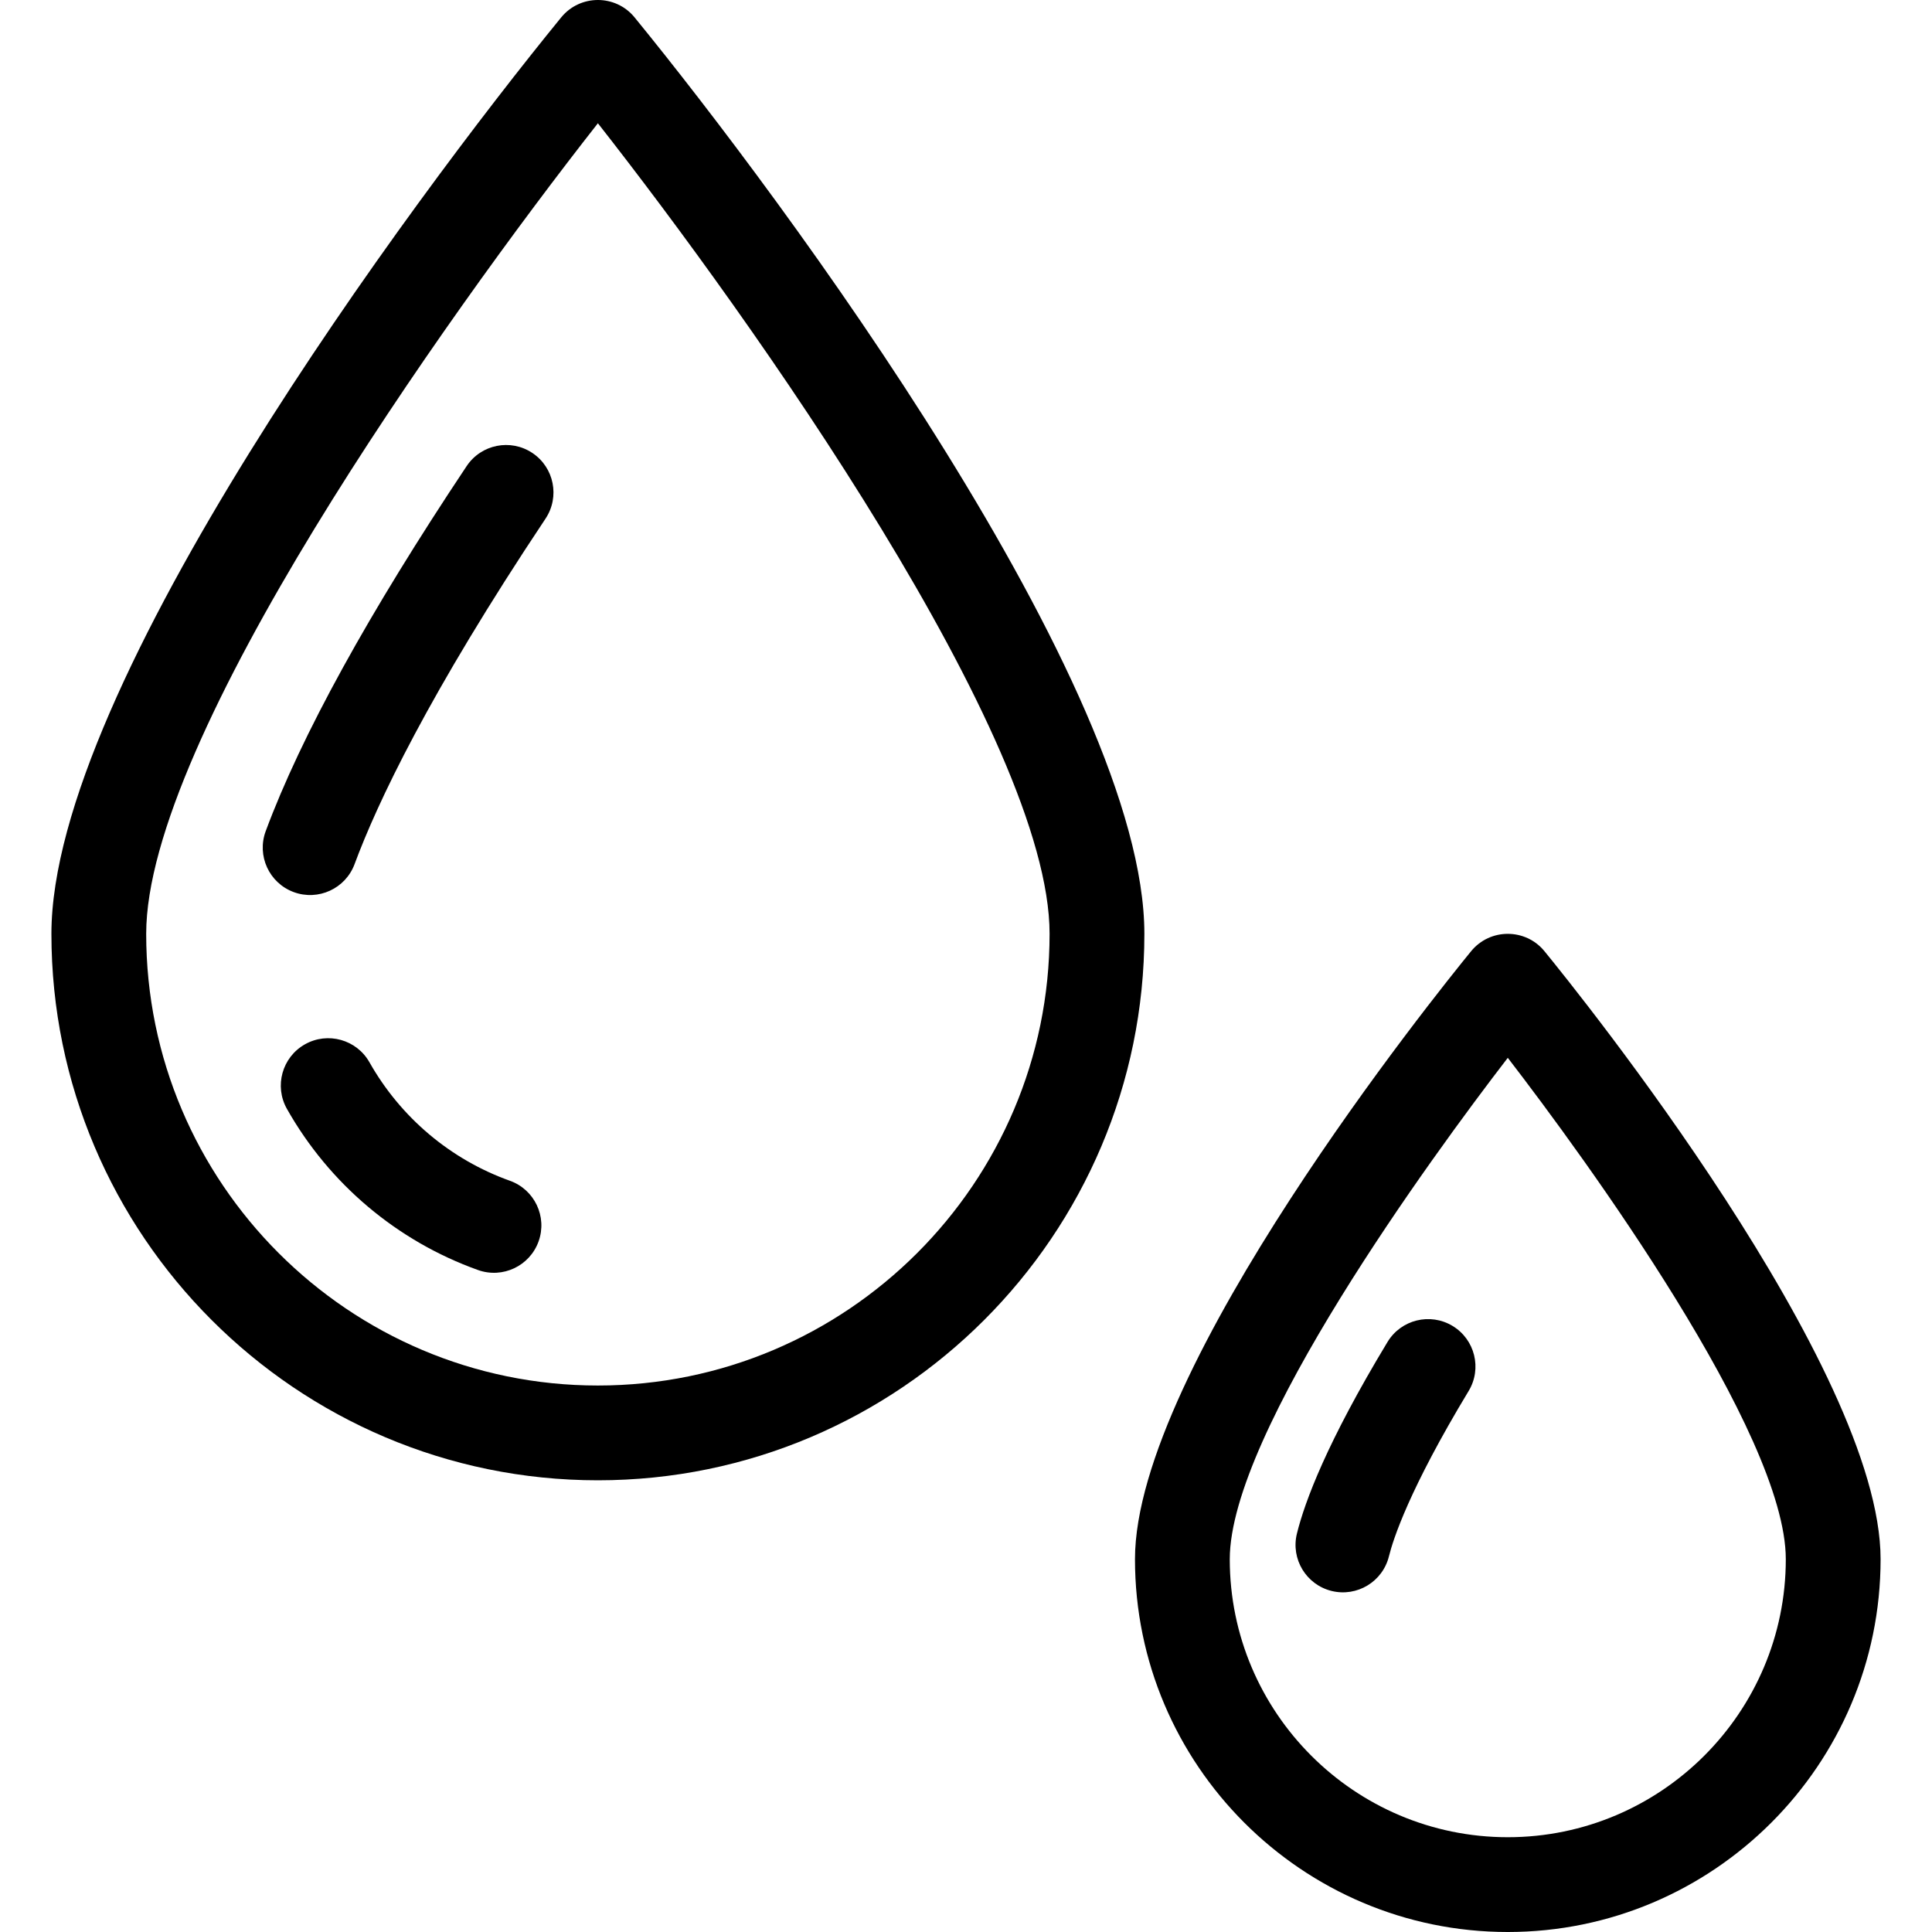
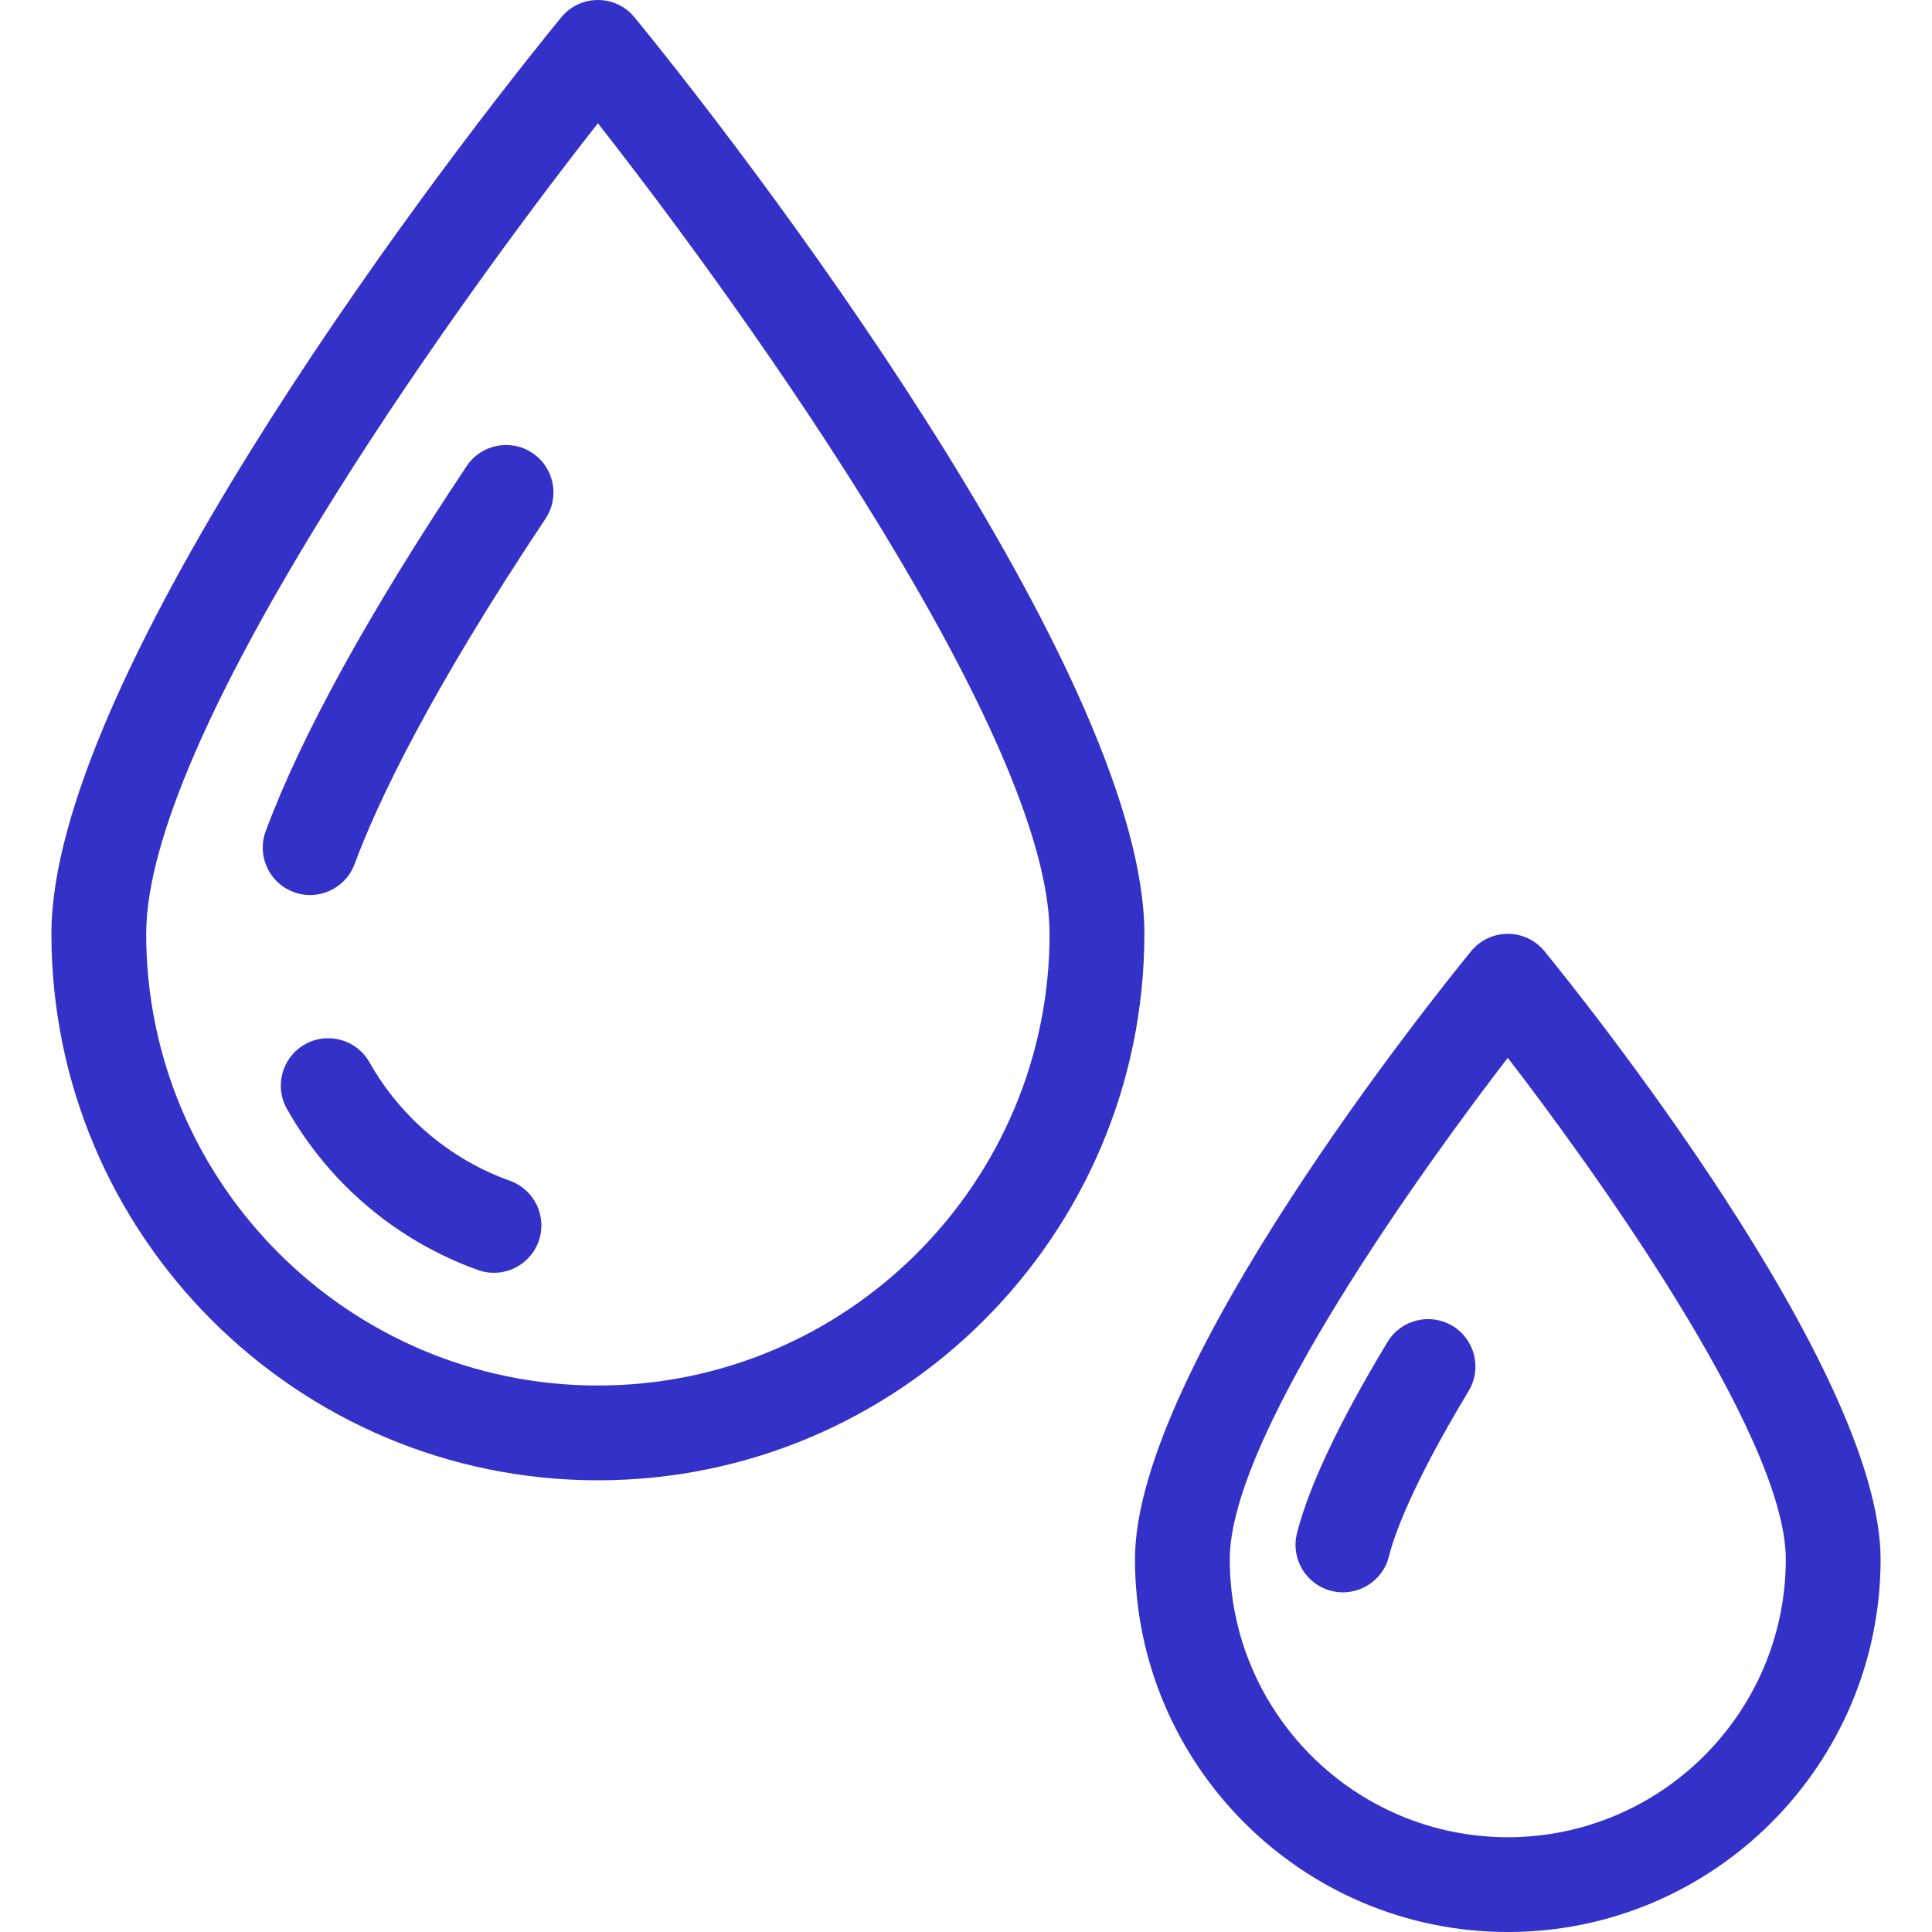
- <svg xmlns="http://www.w3.org/2000/svg" fill="#000000" height="800px" width="800px" version="1.1" id="Layer_1" viewBox="0 0 511.999 511.999" xml:space="preserve">
+ <svg xmlns="http://www.w3.org/2000/svg" fill="#3431C9" height="800px" width="800px" version="1.1" id="Layer_1" viewBox="0 0 511.999 511.999" xml:space="preserve">
  <g>
    <g>
      <g>
        <path d="M168.173,4.609c-5.024-6.149-14.432-6.142-19.45,0C108.758,53.563,13.625,181.93,13.625,247.472     c0,79.855,64.968,144.822,144.824,144.822c79.855,0,144.822-64.968,144.822-144.822     C303.271,181.883,207.683,53.005,168.173,4.609z M158.447,367.177c-66.006,0-119.705-53.699-119.705-119.703     c0-51.696,79.002-162.973,119.705-214.808C199.15,84.501,278.15,195.779,278.15,247.474     C278.152,313.478,224.453,367.177,158.447,367.177z" />
        <path d="M141.081,120.039c-5.772-3.848-13.568-2.289-17.416,3.483c-25.96,38.938-43.874,71.485-53.249,96.74     c-2.413,6.502,0.901,13.732,7.403,16.145c6.502,2.413,13.73-0.901,16.145-7.403c5.978-16.106,19.609-45.063,50.599-91.547     C148.413,131.684,146.854,123.887,141.081,120.039z" />
        <path d="M135.135,312.917c-15.743-5.627-28.962-16.778-37.223-31.399c-3.413-6.04-11.077-8.169-17.113-4.756     c-6.039,3.413-8.169,11.074-4.756,17.113c11.23,19.872,29.212,35.036,50.636,42.695c6.548,2.336,13.723-1.08,16.054-7.599     C145.069,322.44,141.666,315.251,135.135,312.917z" />
        <path d="M409.303,252.086c-5.022-6.149-14.433-6.144-19.45,0c-9.116,11.158-89.072,110.471-89.072,161.116     c0,54.478,44.321,98.798,98.798,98.798c54.476,0,98.796-44.32,98.796-98.798C498.374,362.559,418.421,263.243,409.303,252.086z      M399.578,486.88c-40.627,0-73.679-33.051-73.679-73.679c0-33.425,53.468-106.626,73.679-132.869     c20.325,26.385,73.677,99.486,73.677,132.869C473.255,453.829,440.202,486.88,399.578,486.88z" />
        <path d="M384.949,351.389c-5.938-3.589-13.66-1.685-17.247,4.252c-16.038,26.536-21.907,42.258-24.007,50.777     c-1.659,6.734,2.455,13.539,9.189,15.2c6.739,1.659,13.541-2.457,15.2-9.188c1.109-4.498,5.385-17.771,21.115-43.796     C392.789,362.698,390.885,354.978,384.949,351.389z" />
      </g>
    </g>
  </g>
</svg>
